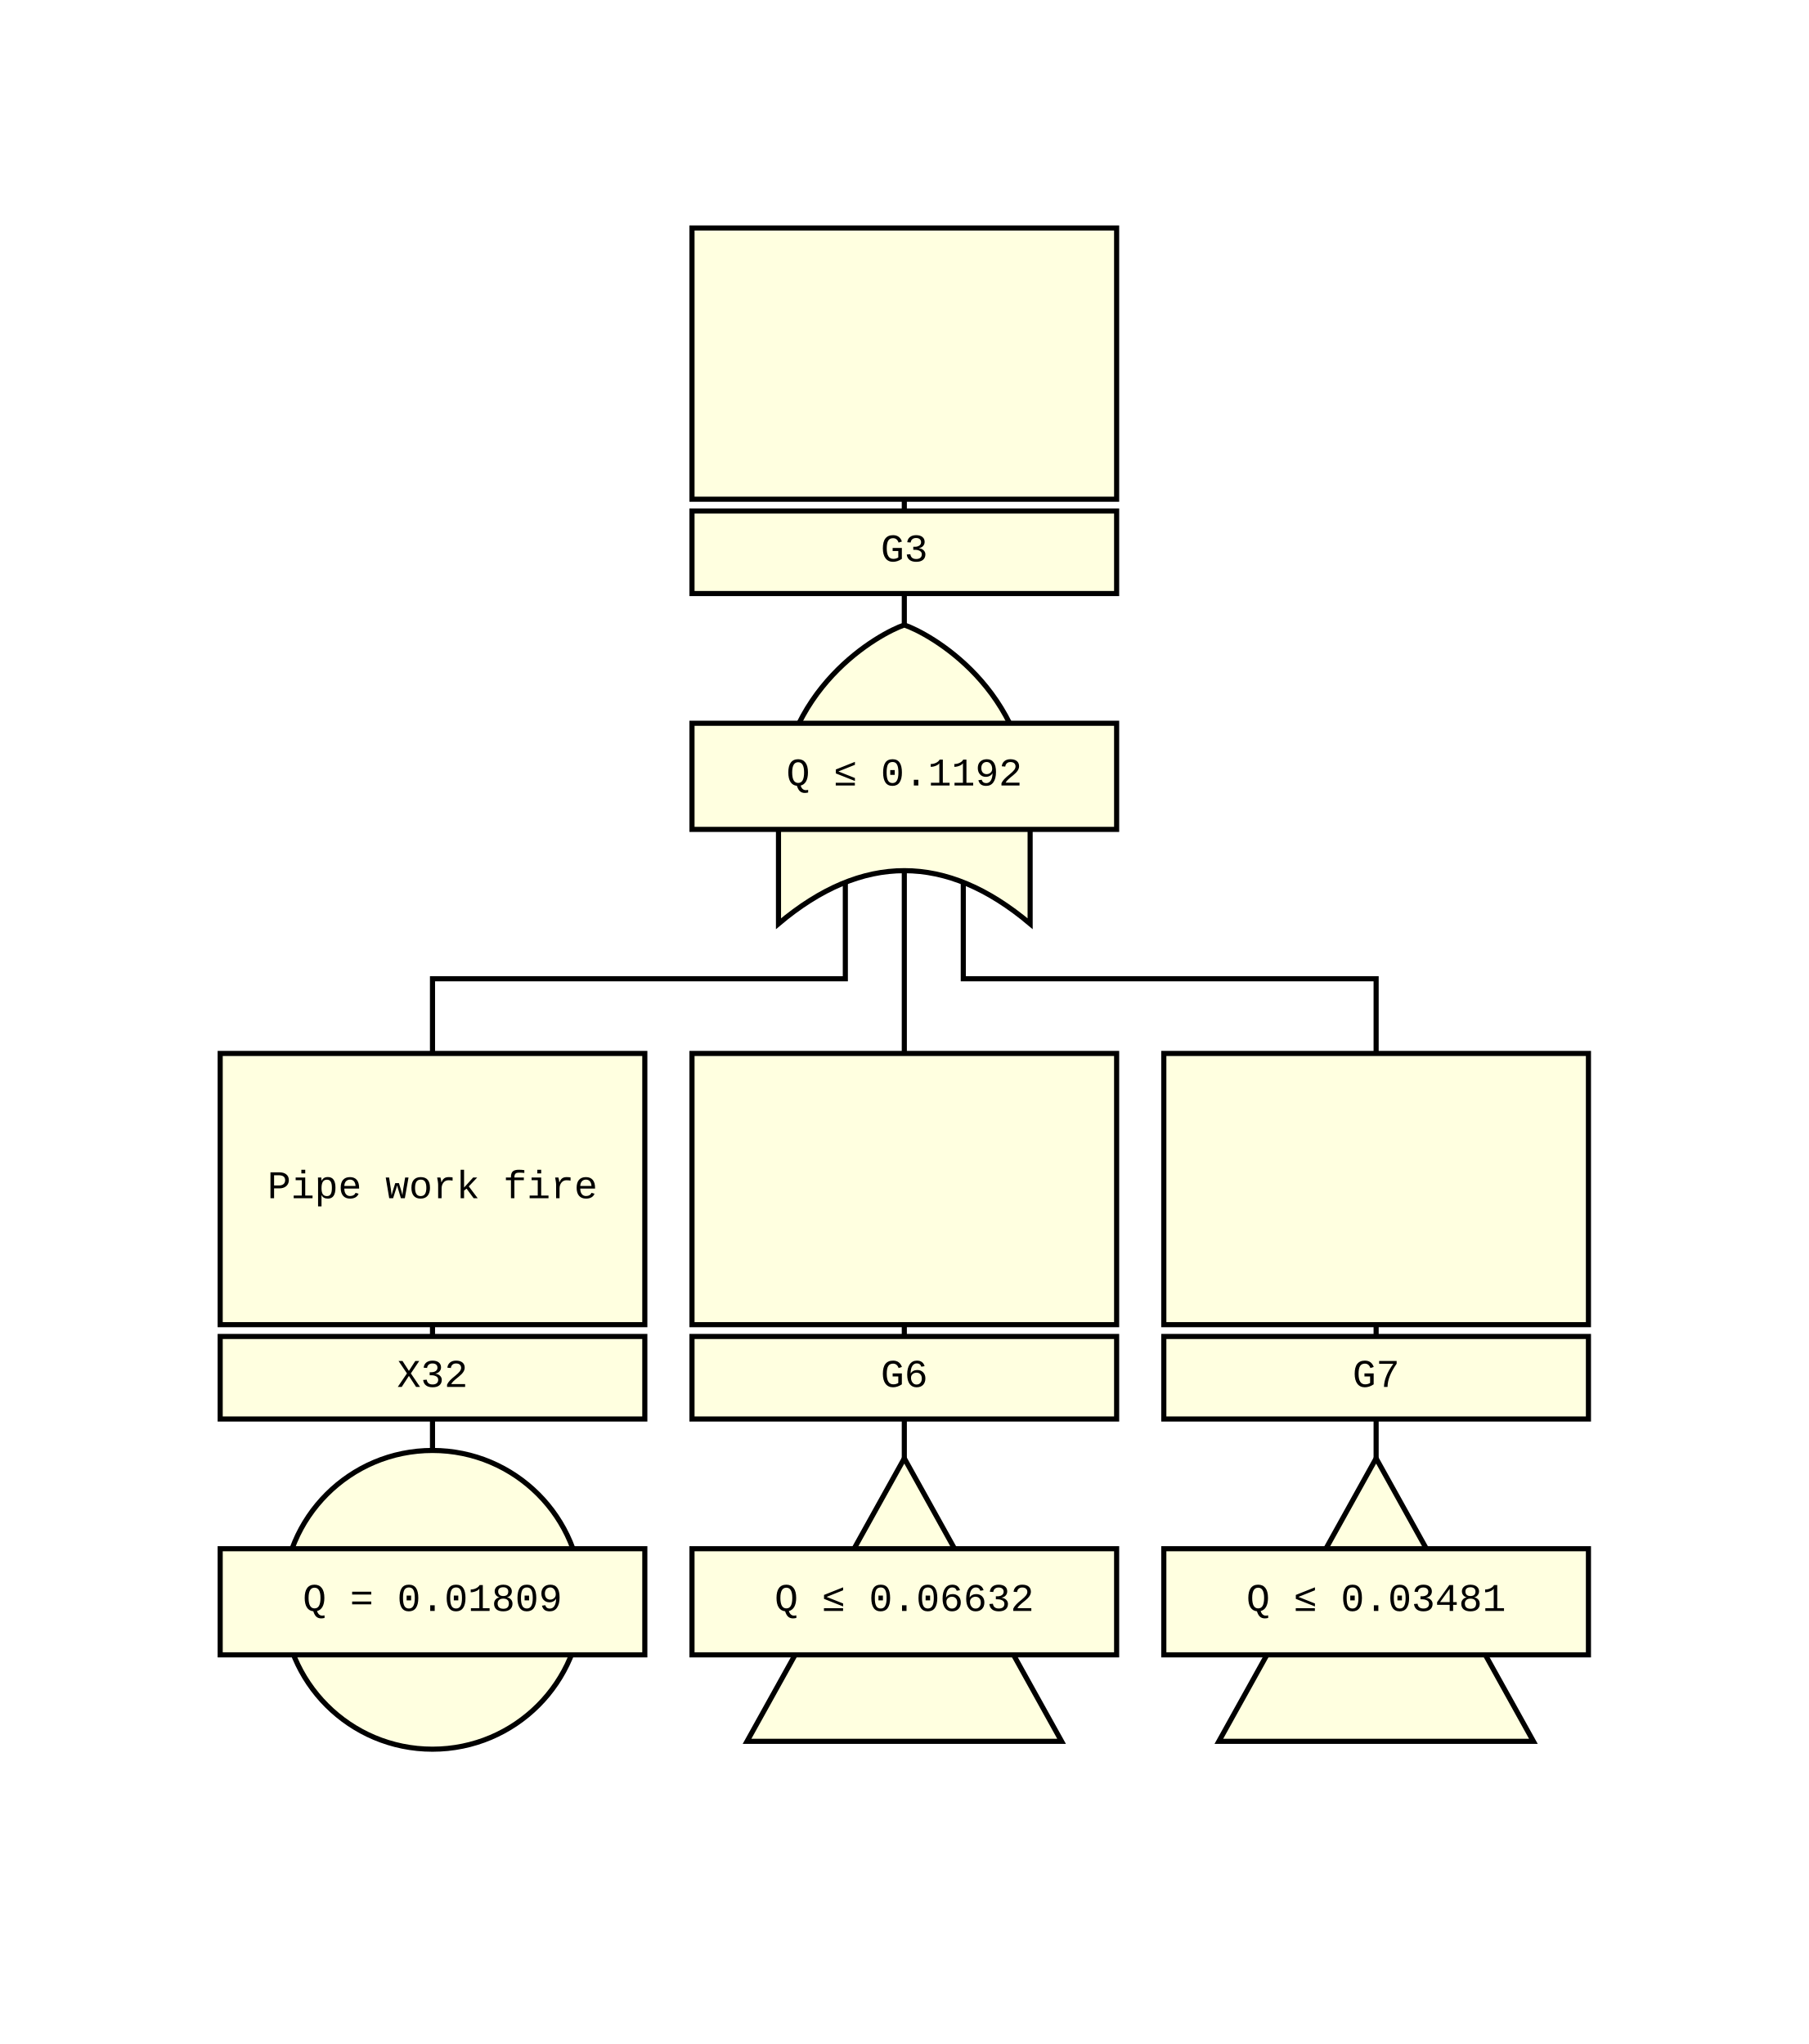
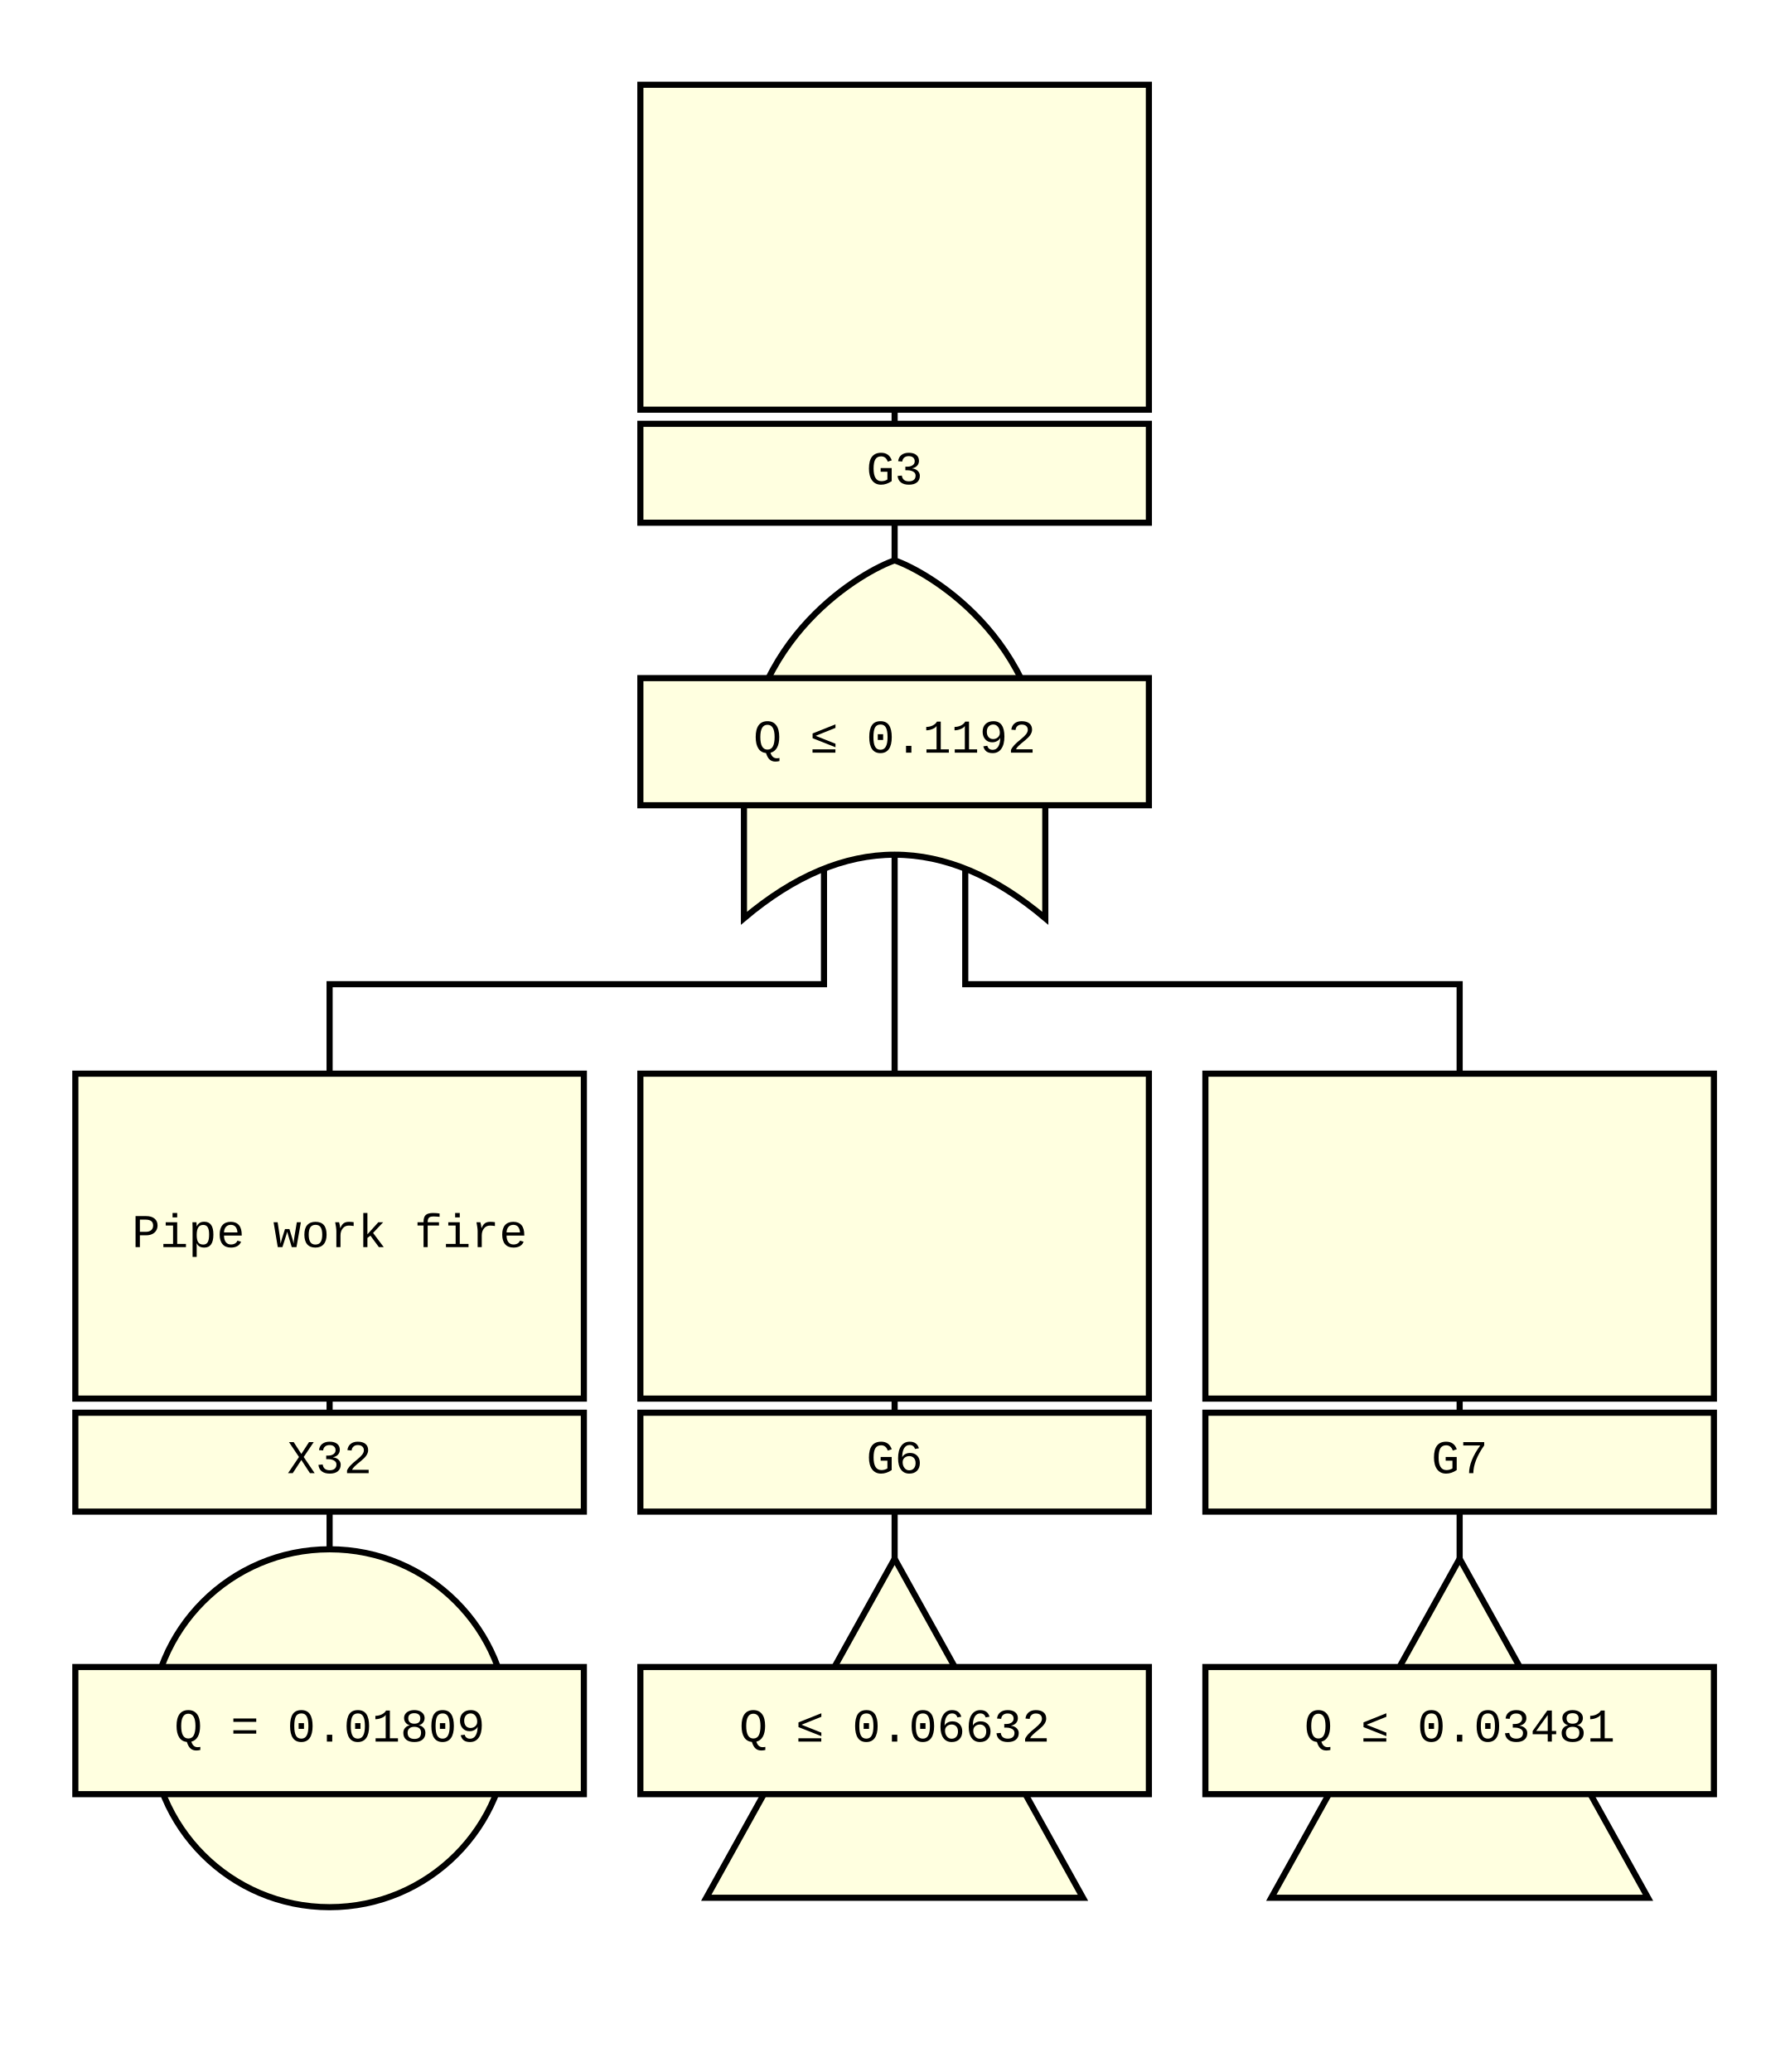
- <svg xmlns="http://www.w3.org/2000/svg" viewBox="-50 -50 460 520">
+ <svg xmlns="http://www.w3.org/2000/svg" viewBox="-10 -10 380 440">
  <style>
circle, path, polygon, rect {
  fill: lightyellow;
}
circle, path, polygon, polyline, rect {
  stroke: black;
  stroke-width: 1.3;
}
polyline {
  fill: none;
}
text {
  dominant-baseline: middle;
  font-family: Cousine, "Courier New", monospace;
  font-size: 10px;
  text-anchor: middle;
}
</style>
  <polyline points="180,8 180,147" />
  <polyline points="165,147 165,199 60,199 60,252" />
  <polyline points="180,147 180,199 180,199 180,252" />
  <polyline points="195,147 195,199 300,199 300,252" />
  <rect x="126" y="8" width="108" height="69" />
  <rect x="126" y="80" width="108" height="21" />
  <text x="180" y="90">G3</text>
  <path d="M180,109 C174,111 148,125 148,157 L148,185 Q180,158 212,185 L212,157 C212,125 186,111 180,109" />
  <rect x="126" y="134" width="108" height="27" />
  <text x="180" y="147">Q ≤ 0.1192</text>
  <polyline points="60,218 60,357" />
  <rect x="6" y="218" width="108" height="69" />
  <text x="60" y="252" style="font-size: 10px">Pipe work fire</text>
  <rect x="6" y="290" width="108" height="21" />
  <text x="60" y="300">X32</text>
  <circle cx="60" cy="357" r="38" />
  <rect x="6" y="344" width="108" height="27" />
  <text x="60" y="357">Q = 0.01809</text>
  <polyline points="180,218 180,357" />
  <rect x="126" y="218" width="108" height="69" />
  <rect x="126" y="290" width="108" height="21" />
  <text x="180" y="300">G6</text>
  <polygon points="180,321 140,393 220,393" />
  <rect x="126" y="344" width="108" height="27" />
  <text x="180" y="357">Q ≤ 0.06632</text>
  <polyline points="300,218 300,357" />
  <rect x="246" y="218" width="108" height="69" />
  <rect x="246" y="290" width="108" height="21" />
  <text x="300" y="300">G7</text>
  <polygon points="300,321 260,393 340,393" />
  <rect x="246" y="344" width="108" height="27" />
  <text x="300" y="357">Q ≤ 0.03481</text>
</svg>
